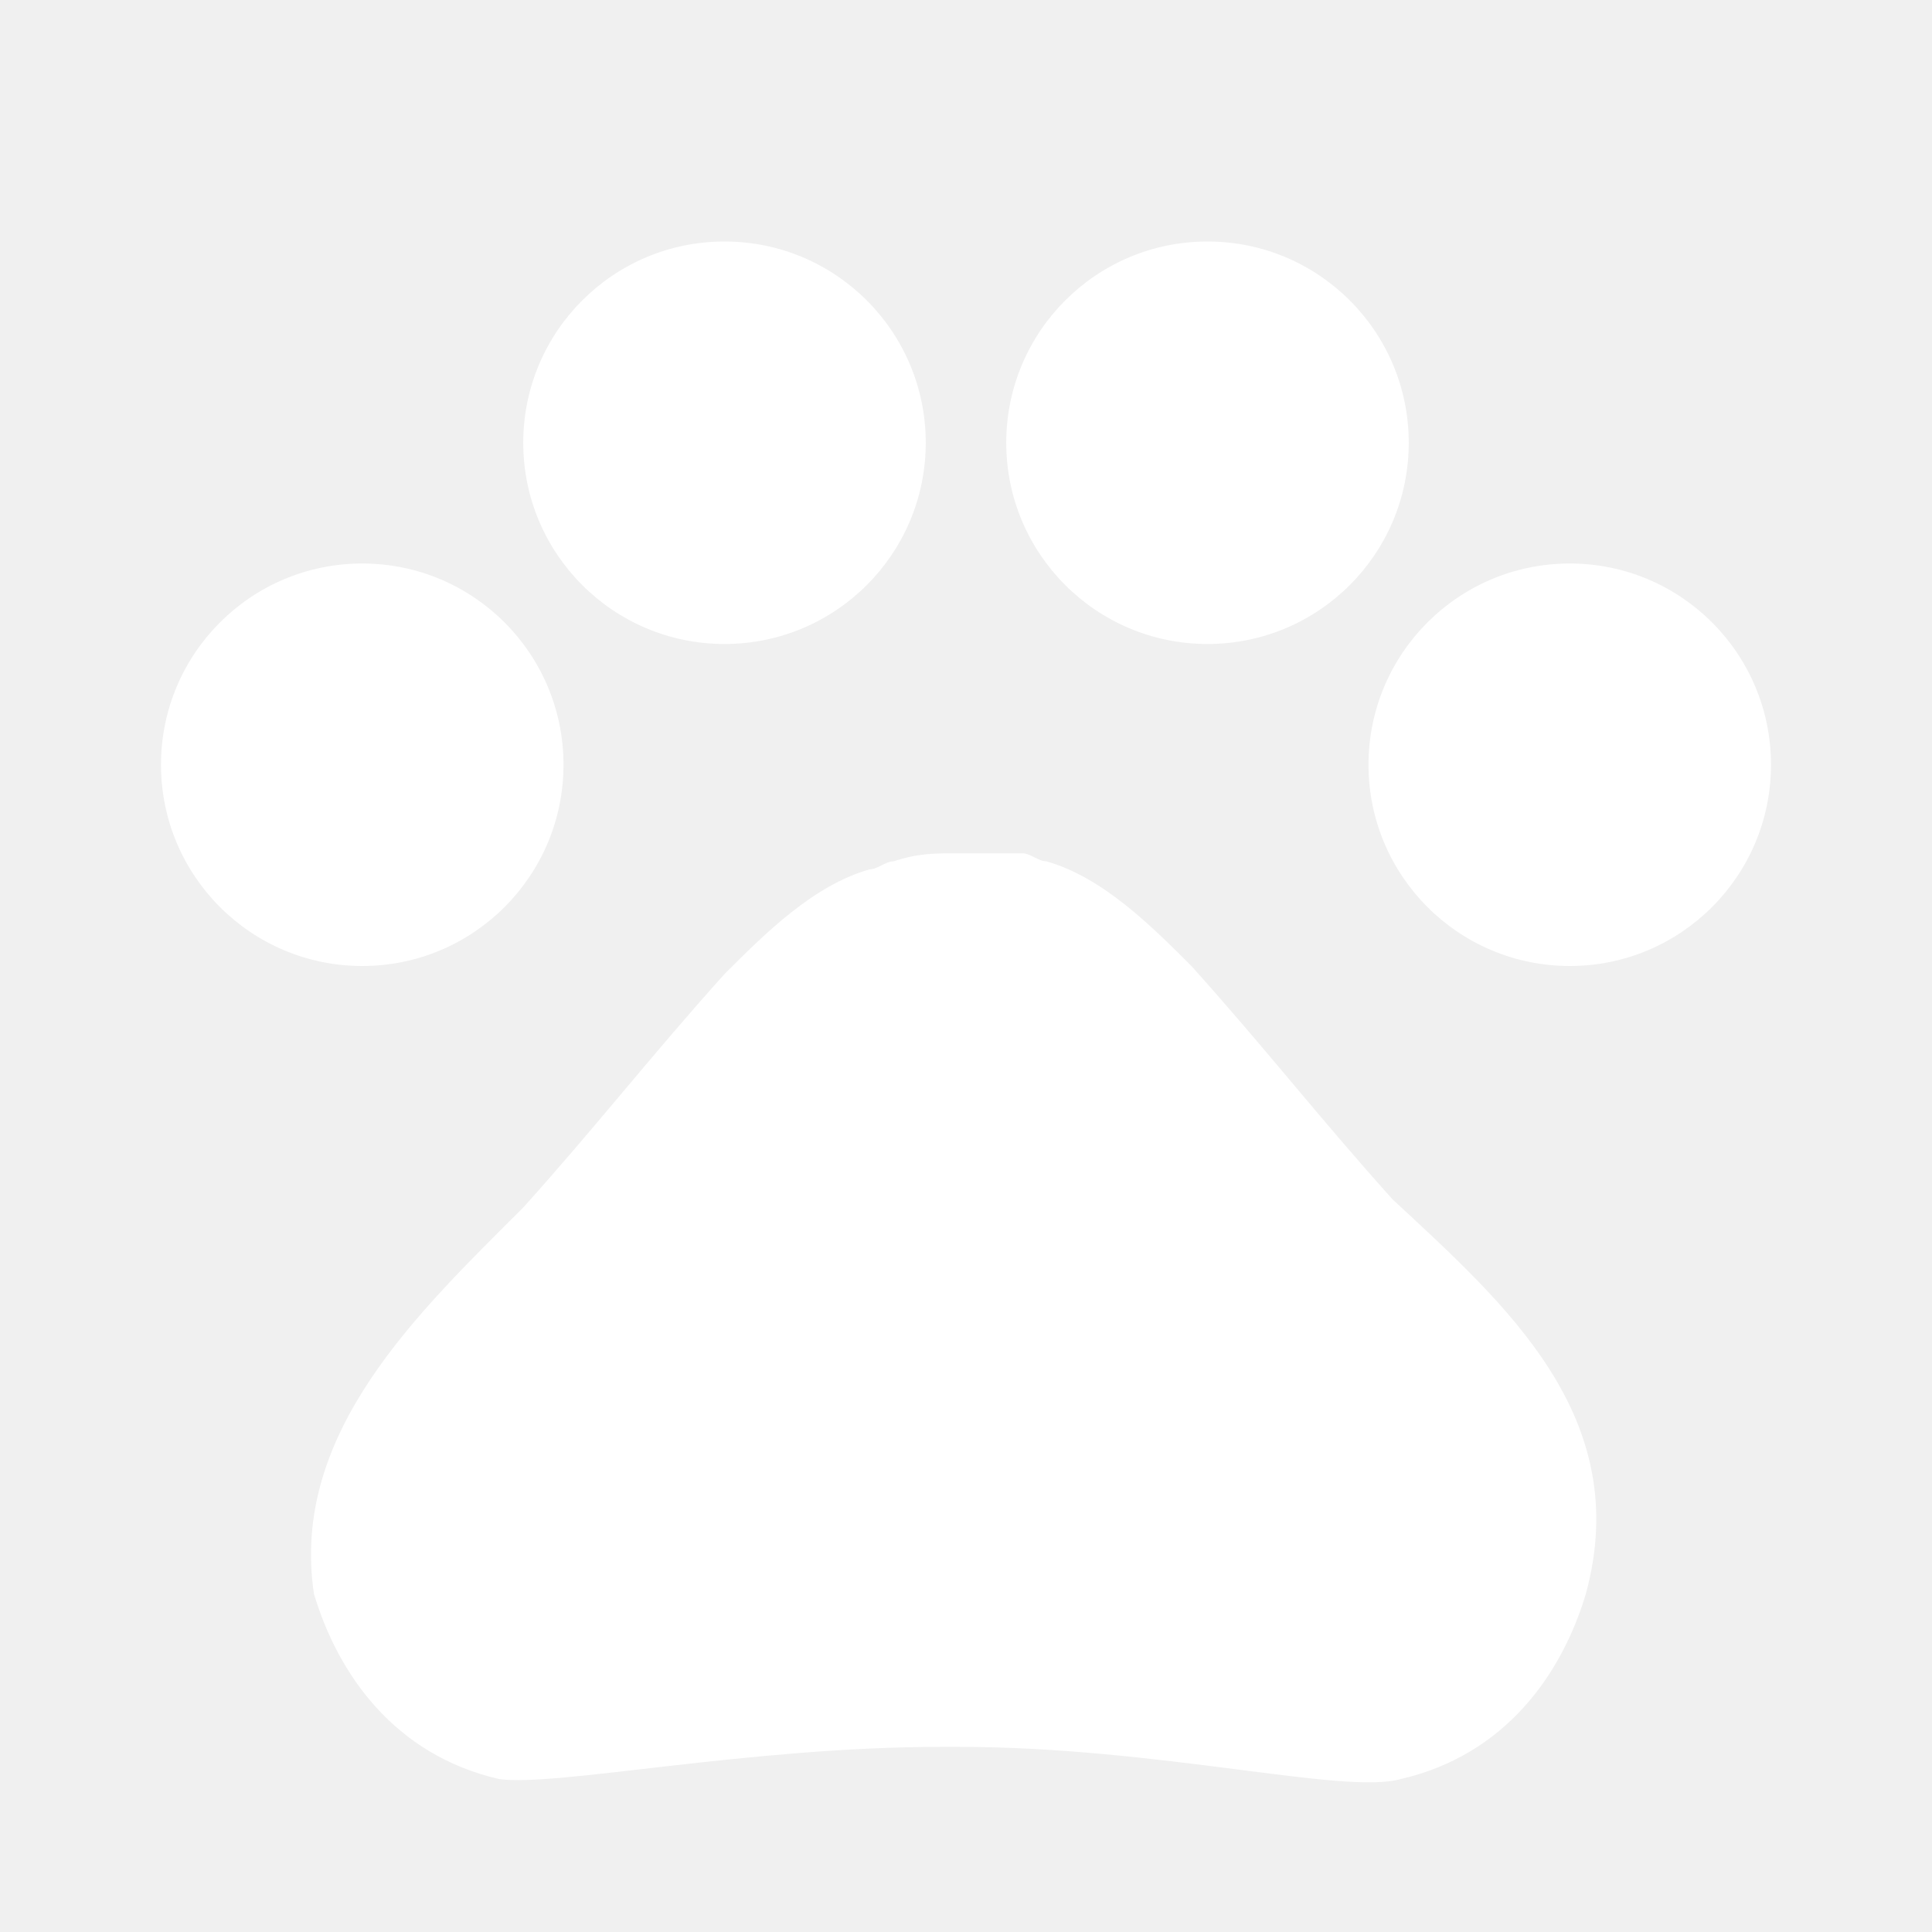
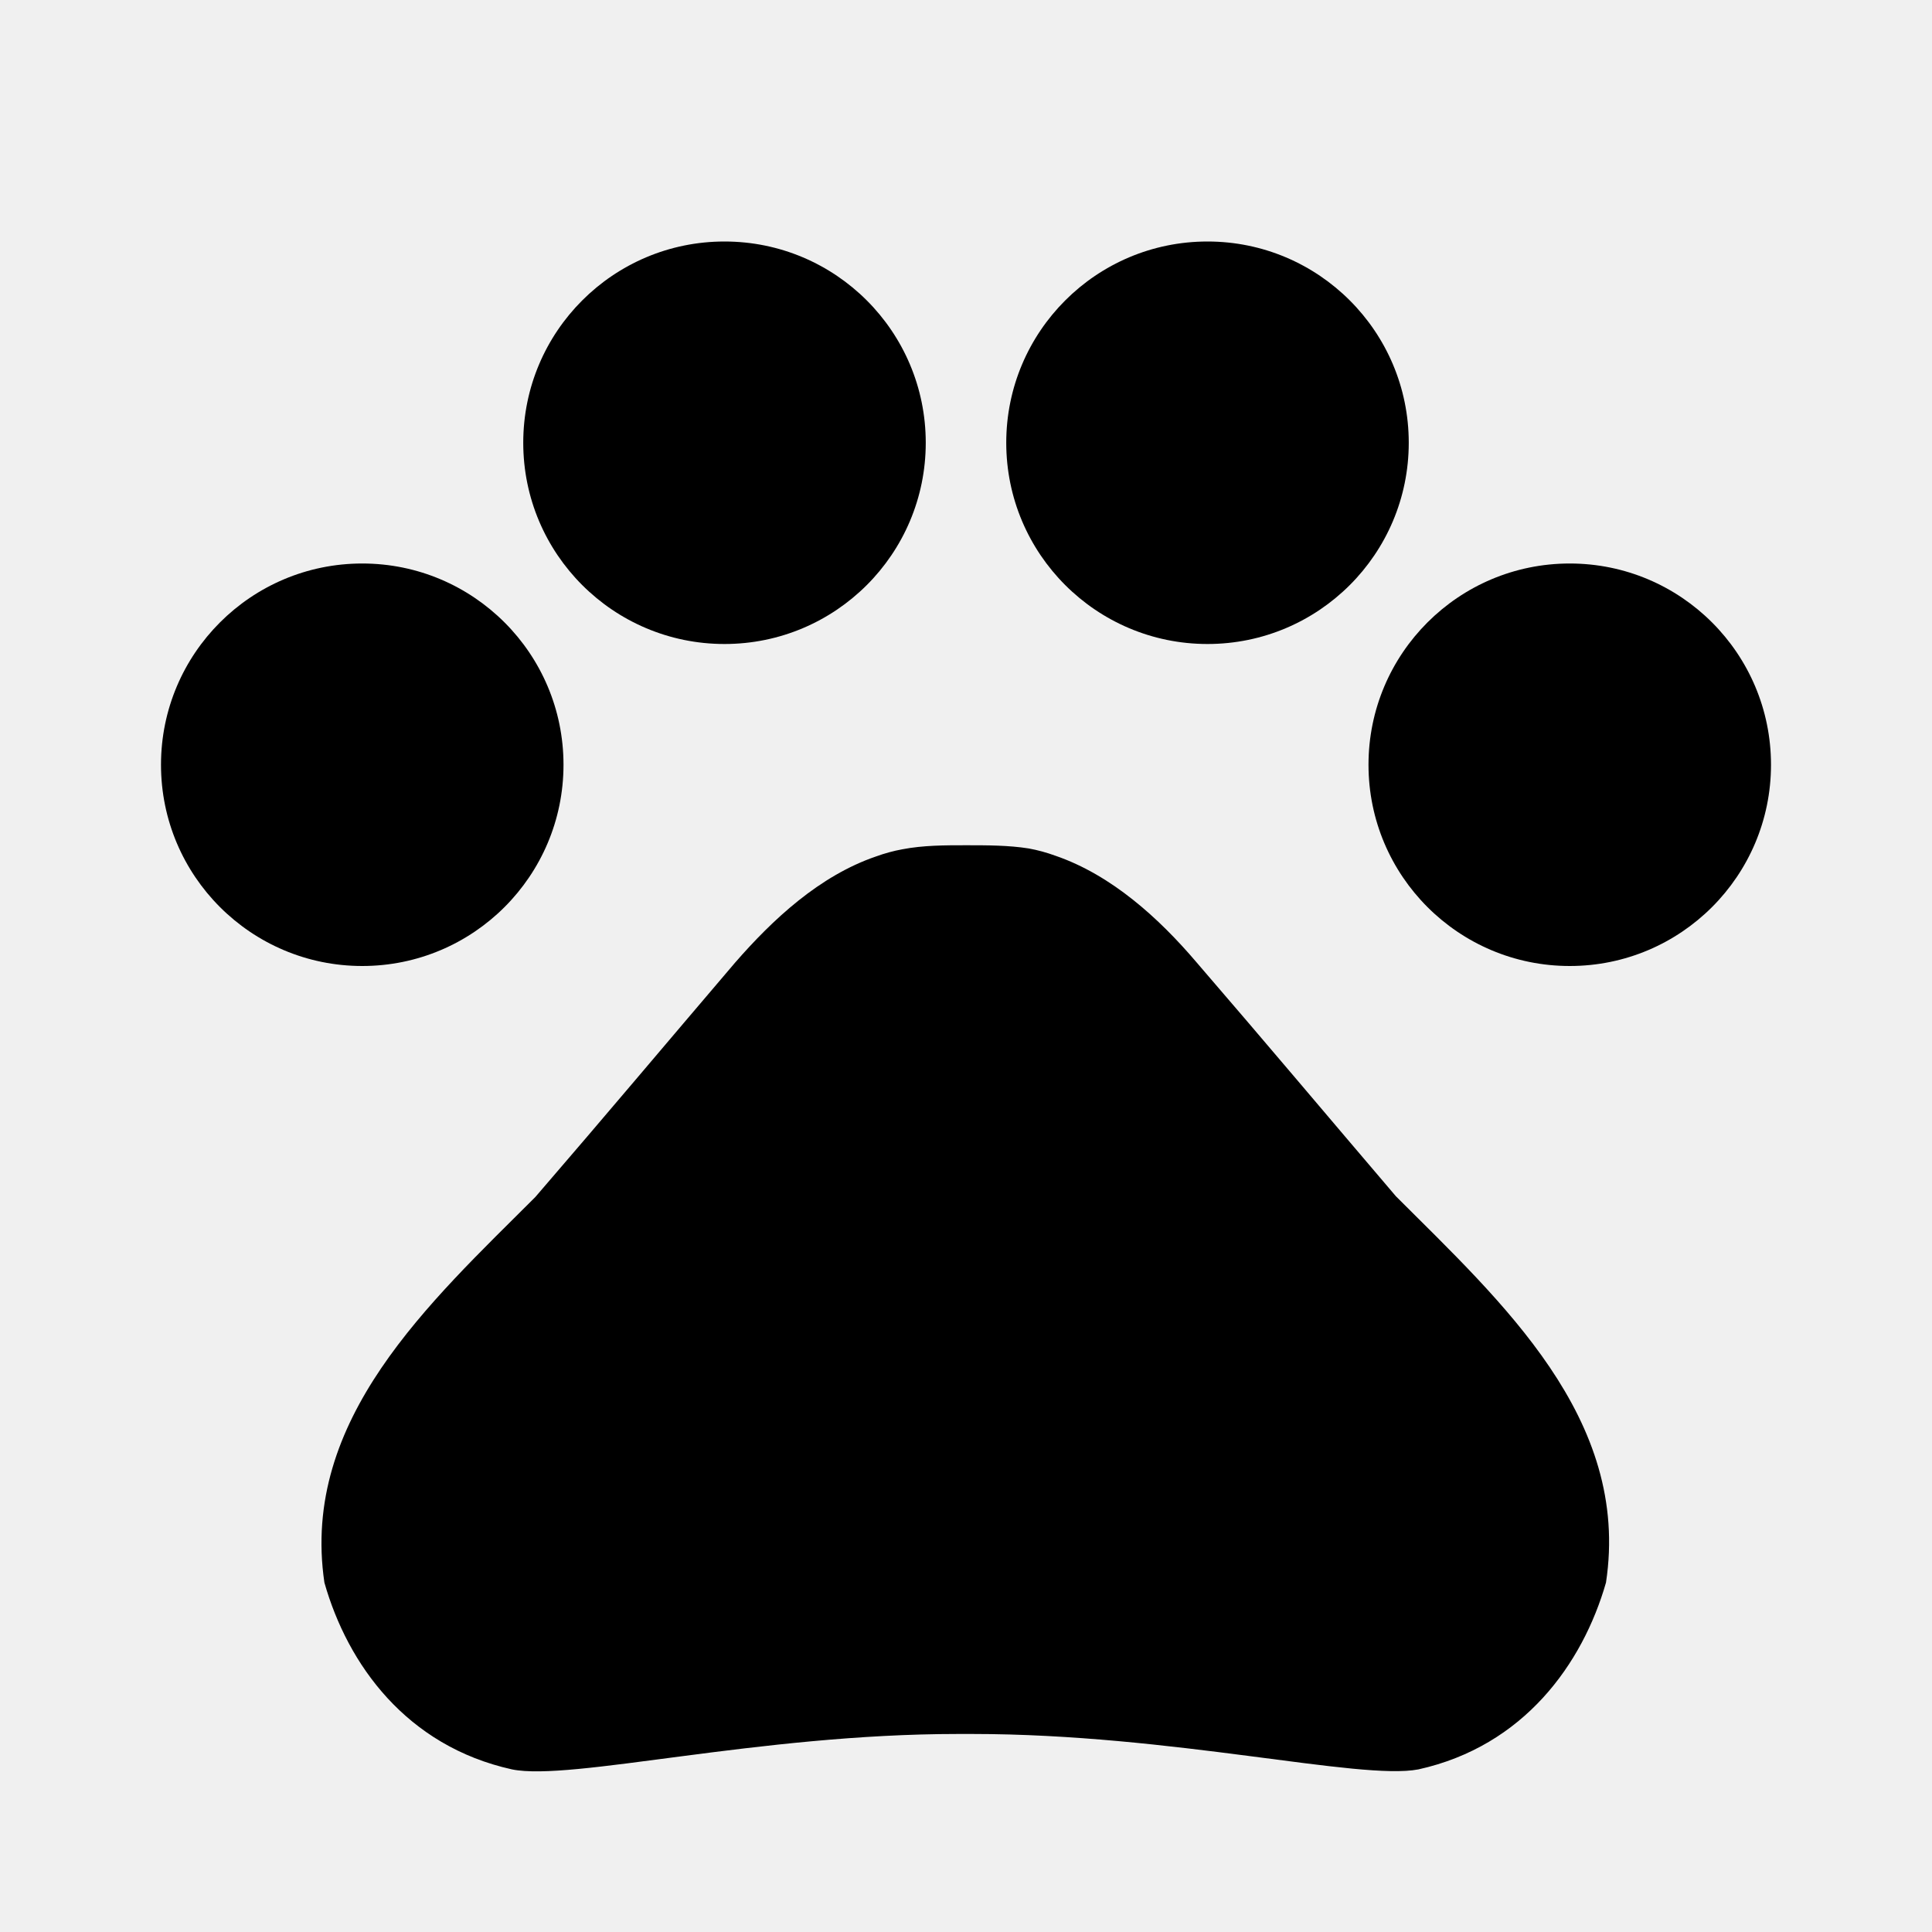
- <svg xmlns="http://www.w3.org/2000/svg" version="1.1" id="Layer_1" x="0px" y="0px" viewBox="0 0 24 24" style="enable-background:new 0 0 24 24;" xml:space="preserve">
-   <style type="text/css">
- 	.st0{fill:#FFFFFF;}
- 	.st1{fill:none;}
- </style>
-   <circle class="st0" cx="4.5" cy="9.5" r="2.5" />
-   <circle class="st0" cx="9" cy="5.5" r="2.5" />
-   <circle class="st0" cx="15" cy="5.5" r="2.5" />
-   <circle class="st0" cx="19.5" cy="9.5" r="2.5" />
-   <path class="st0" d="M17.3,14.9c-0.9-1-1.6-1.9-2.5-2.9c-0.5-0.5-1.1-1.1-1.8-1.3c-0.1,0-0.2-0.1-0.3-0.1c-0.2,0-0.5,0-0.8,0  s-0.5,0-0.8,0.1c-0.1,0-0.2,0.1-0.3,0.1c-0.7,0.2-1.3,0.8-1.8,1.3c-0.9,1-1.6,1.9-2.5,2.9c-1.3,1.3-2.9,2.8-2.6,4.8  c0.3,1,1,2,2.3,2.3c0.7,0.1,3.1-0.4,5.5-0.4h0.2c2.5,0,4.8,0.6,5.5,0.4c1.3-0.3,2-1.3,2.3-2.3C20.3,17.6,18.7,16.2,17.3,14.9z" />
-   <path class="st1" d="M0,0h24v24H0V0z" />
+ <svg xmlns="http://www.w3.org/2000/svg" height="24" viewBox="0 0 24 24" width="24">
+   <path d="M0 0h24v24H0V0z" fill="none" />
+   <circle cx="4.5" cy="9.5" r="2.5" />
+   <circle cx="9" cy="5.5" r="2.5" />
+   <circle cx="15" cy="5.5" r="2.5" />
+   <circle cx="19.5" cy="9.5" r="2.5" />
+   <path d="M17.34 14.86c-.87-1.02-1.6-1.89-2.48-2.91-.46-.54-1.05-1.08-1.75-1.32-.11-.04-.22-.07-.33-.09-.25-.04-.52-.04-.78-.04s-.53 0-.79.05c-.11.02-.22.05-.33.09-.7.24-1.28.78-1.75 1.32-.87 1.02-1.6 1.89-2.48 2.91-1.31 1.31-2.92 2.76-2.62 4.79.29 1.02 1.02 2.03 2.33 2.32.73.15 3.06-.44 5.54-.44h.18c2.48 0 4.81.58 5.54.44 1.31-.29 2.04-1.31 2.33-2.32.31-2.04-1.3-3.49-2.61-4.8z" />
</svg>
